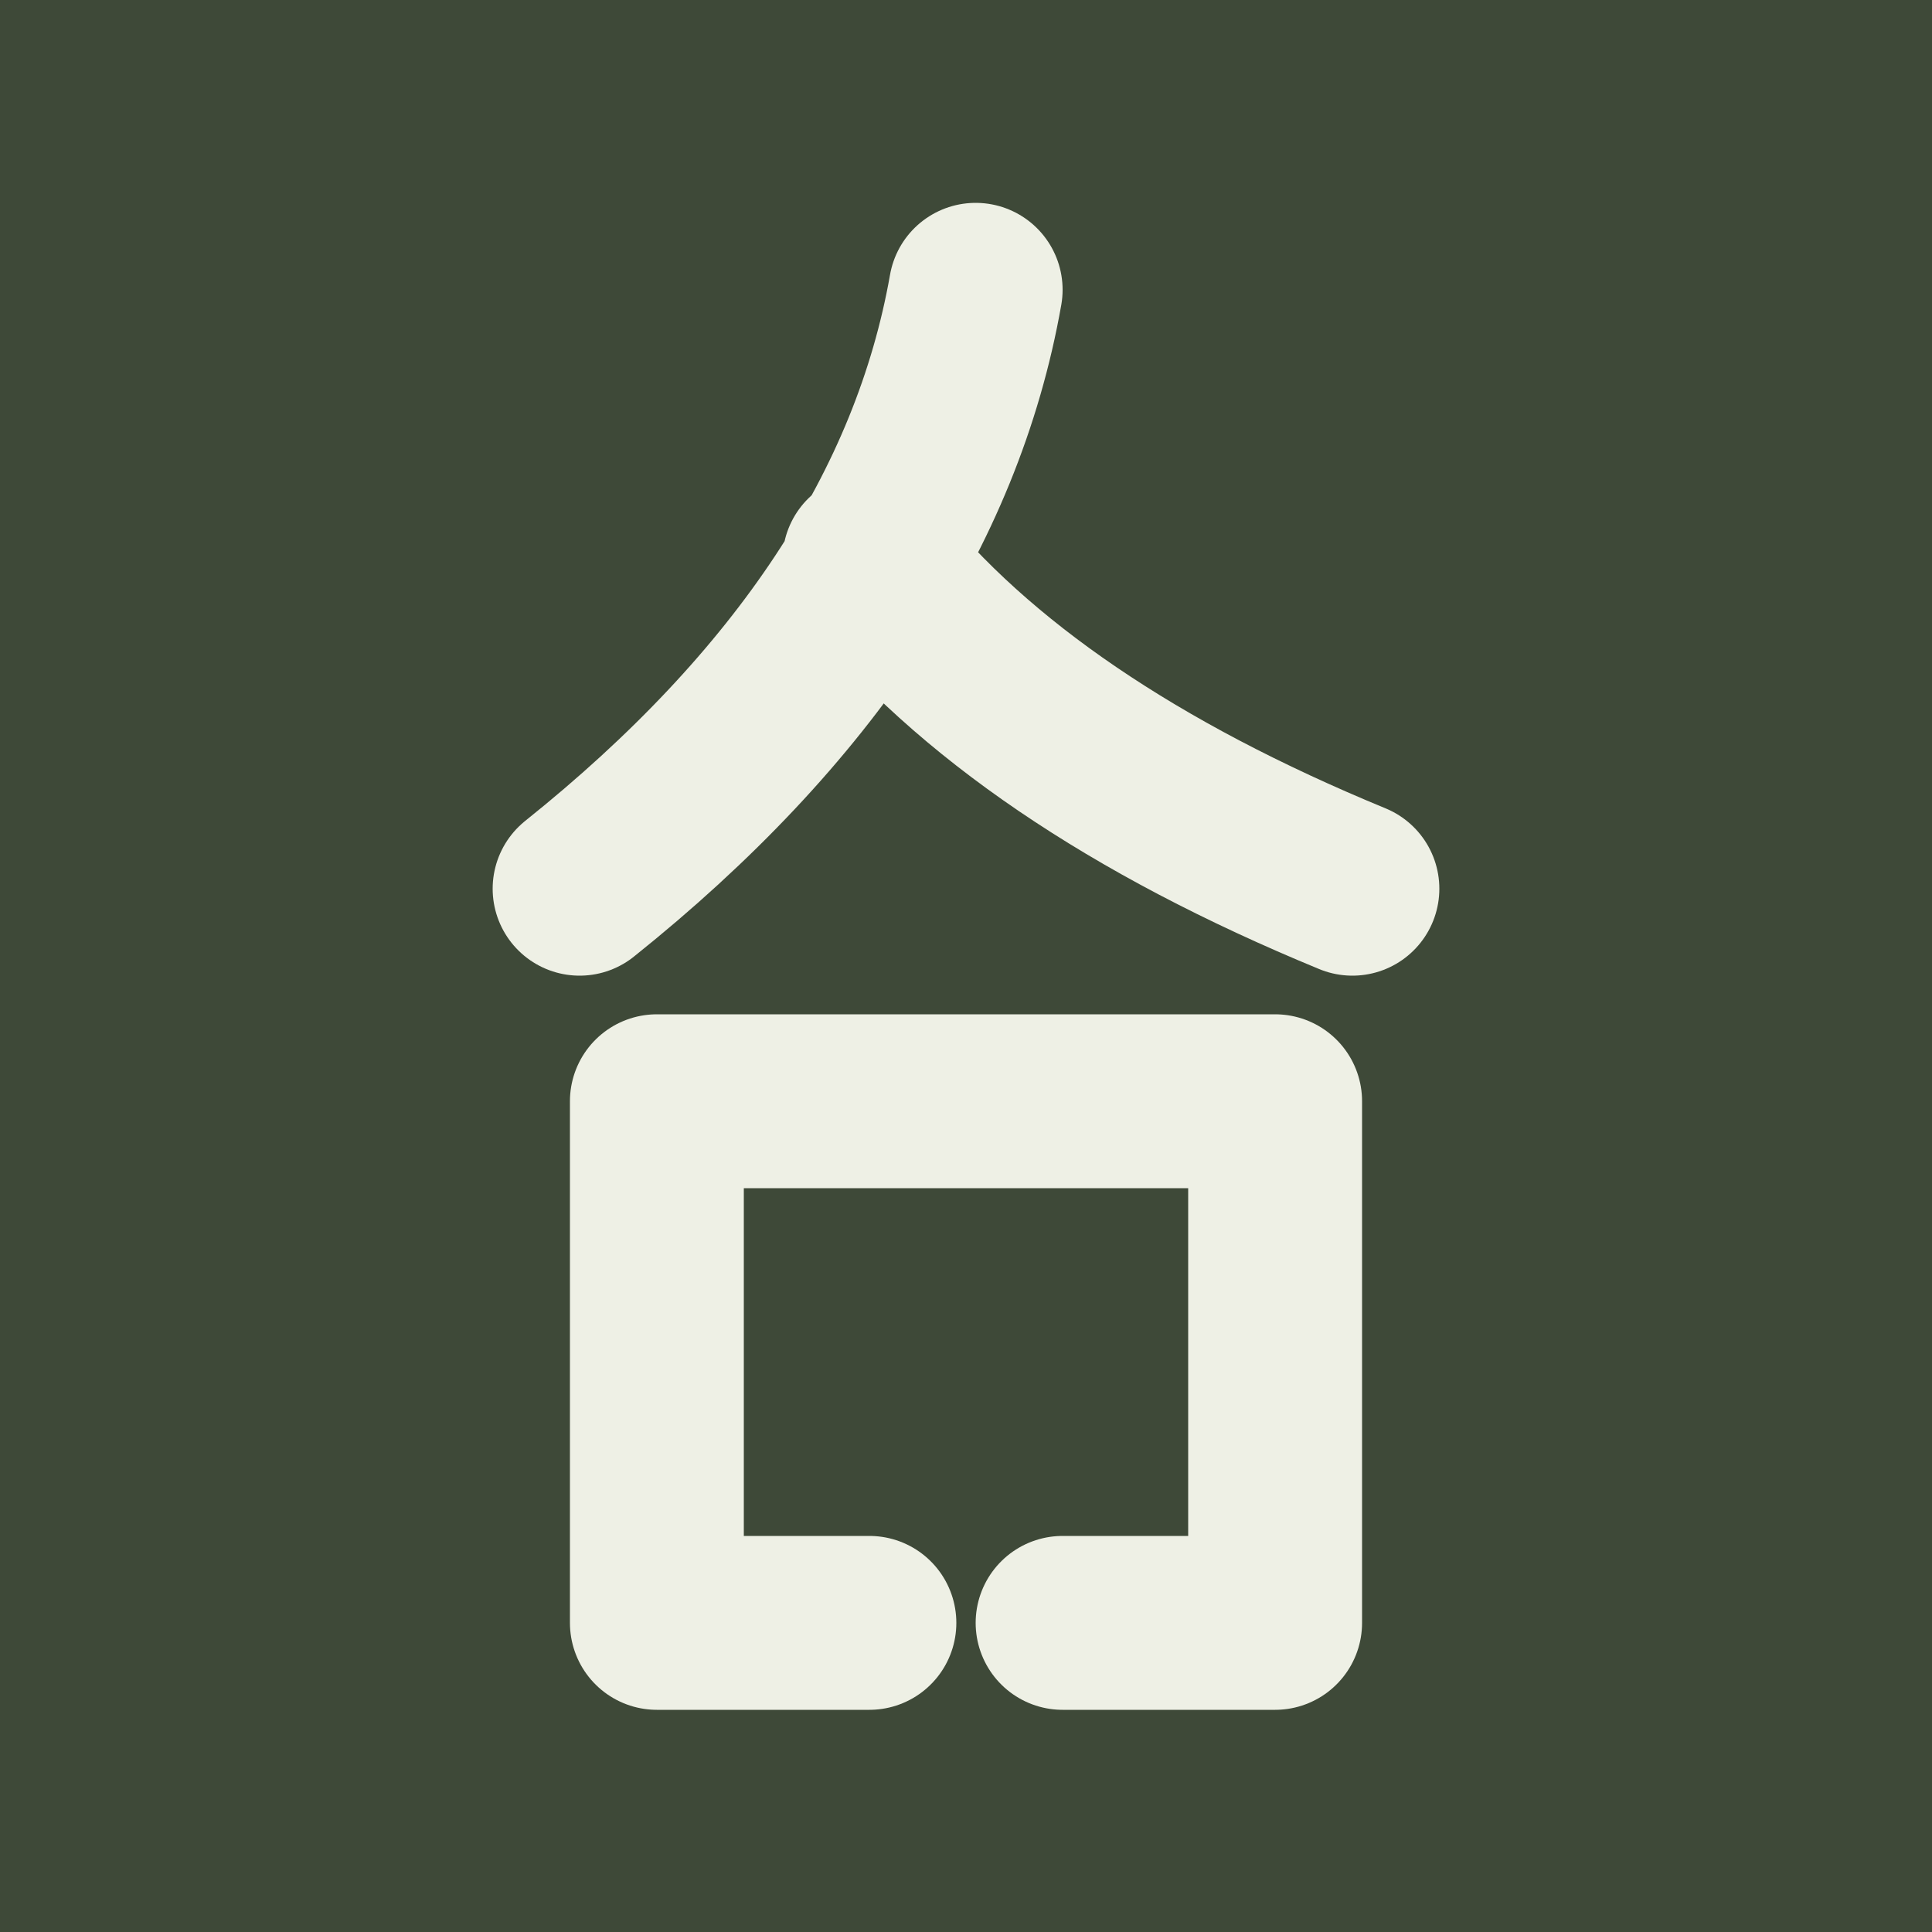
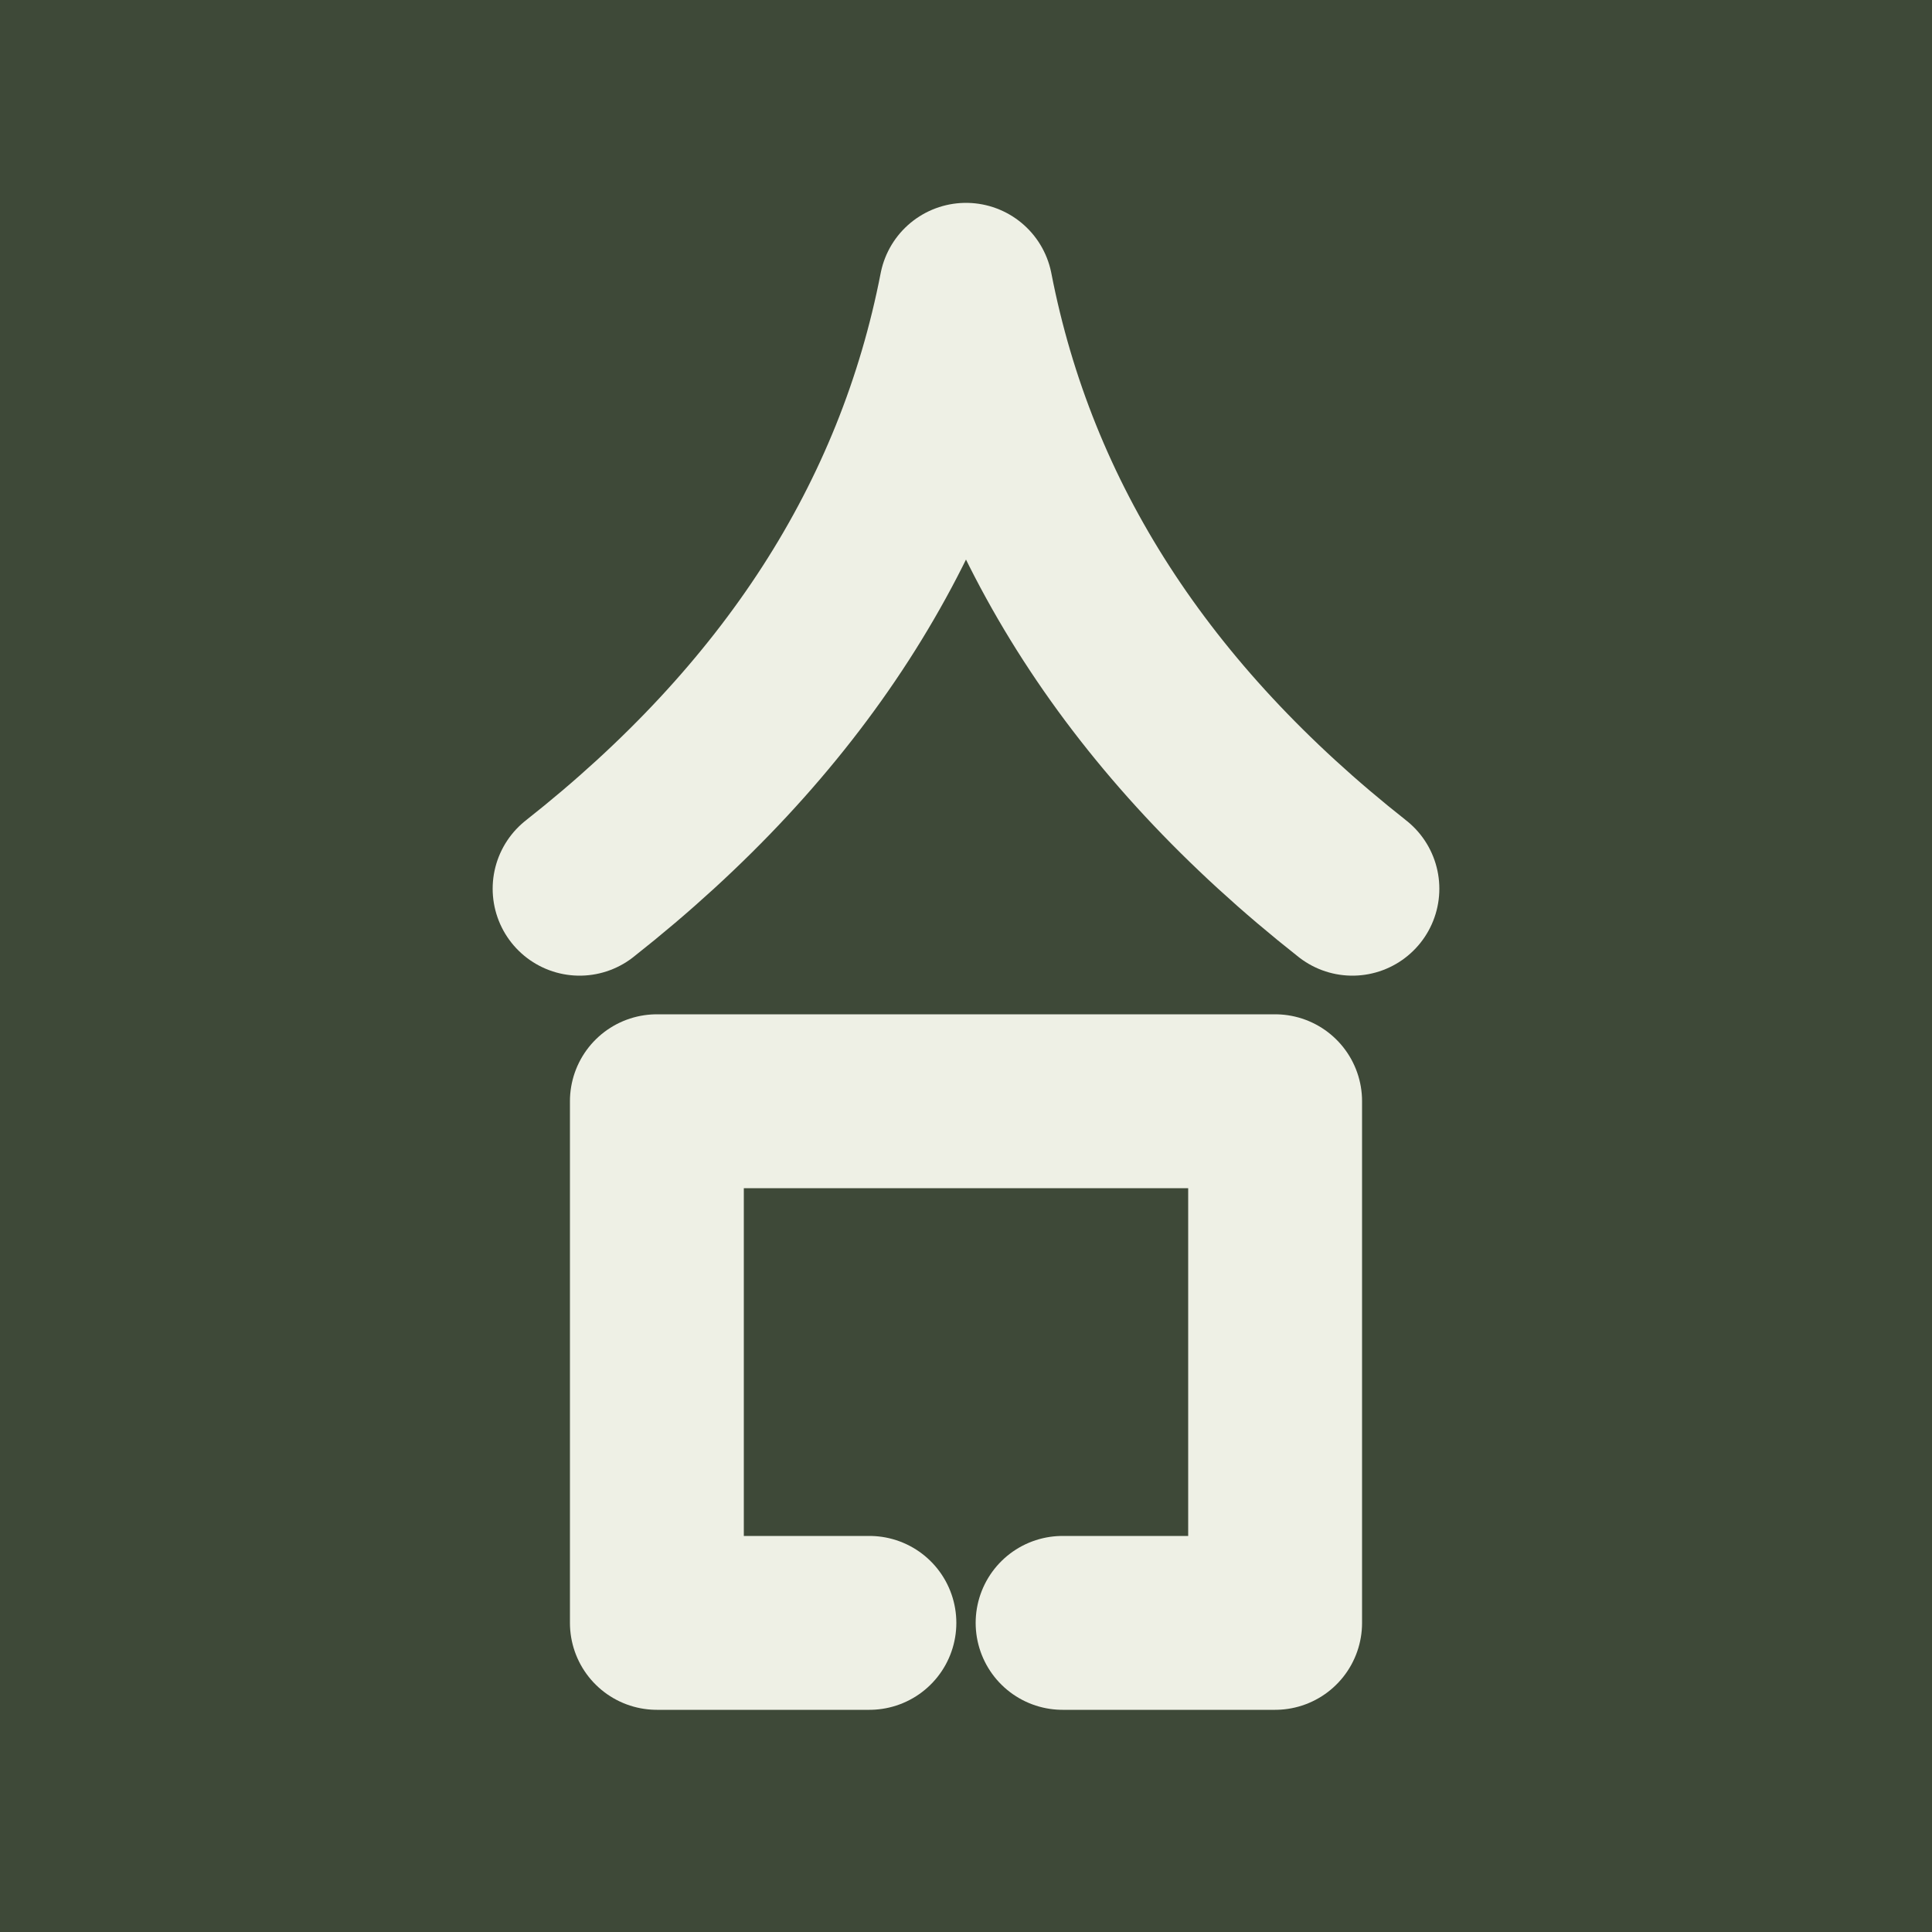
<svg xmlns="http://www.w3.org/2000/svg" viewBox="0 0 100 100">
  <rect width="100" height="100" fill="#3E4938" />
  <g fill="none" stroke="#EEF0E5" stroke-width="9" stroke-linecap="round" stroke-linejoin="round">
-     <path d="M50.5 15Q47.5 32 30 46M45 29Q53 39 70 46" />
+     <path d="M50 15Q46.5 33 30 46M50 15Q53.5 33 70 46" />
    <path d="M45 84H34V57H66V84H55" />
  </g>
</svg>
